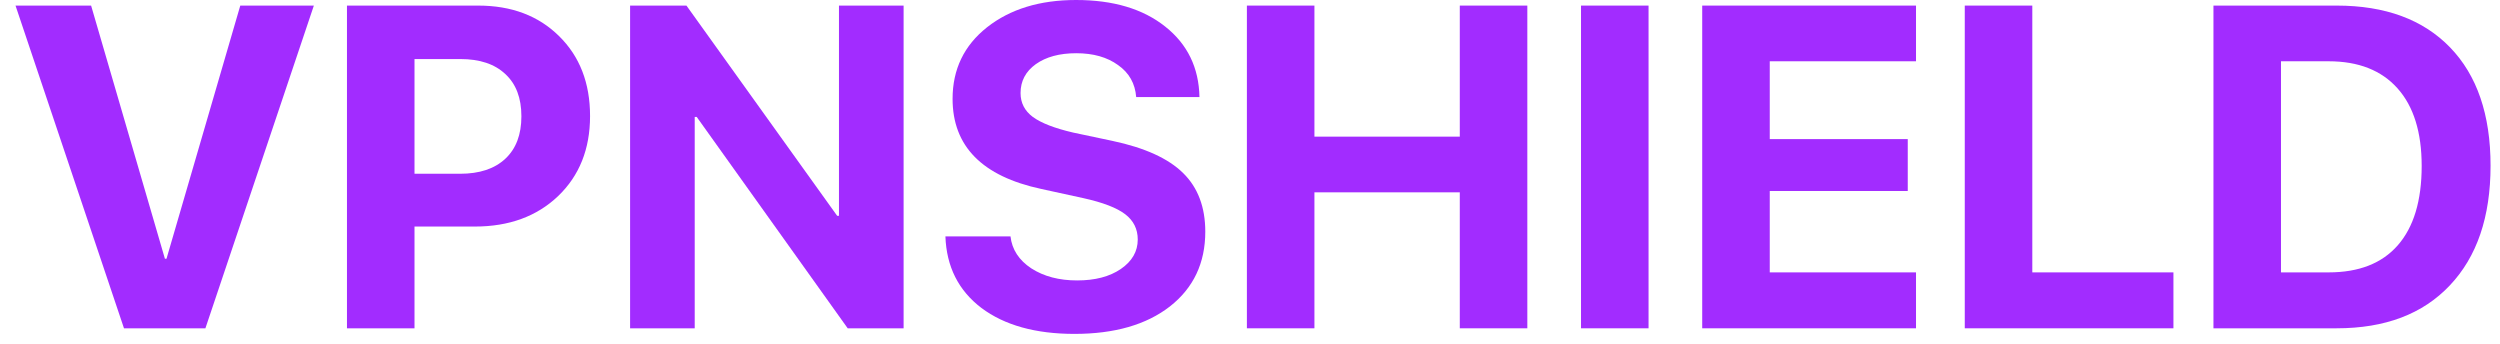
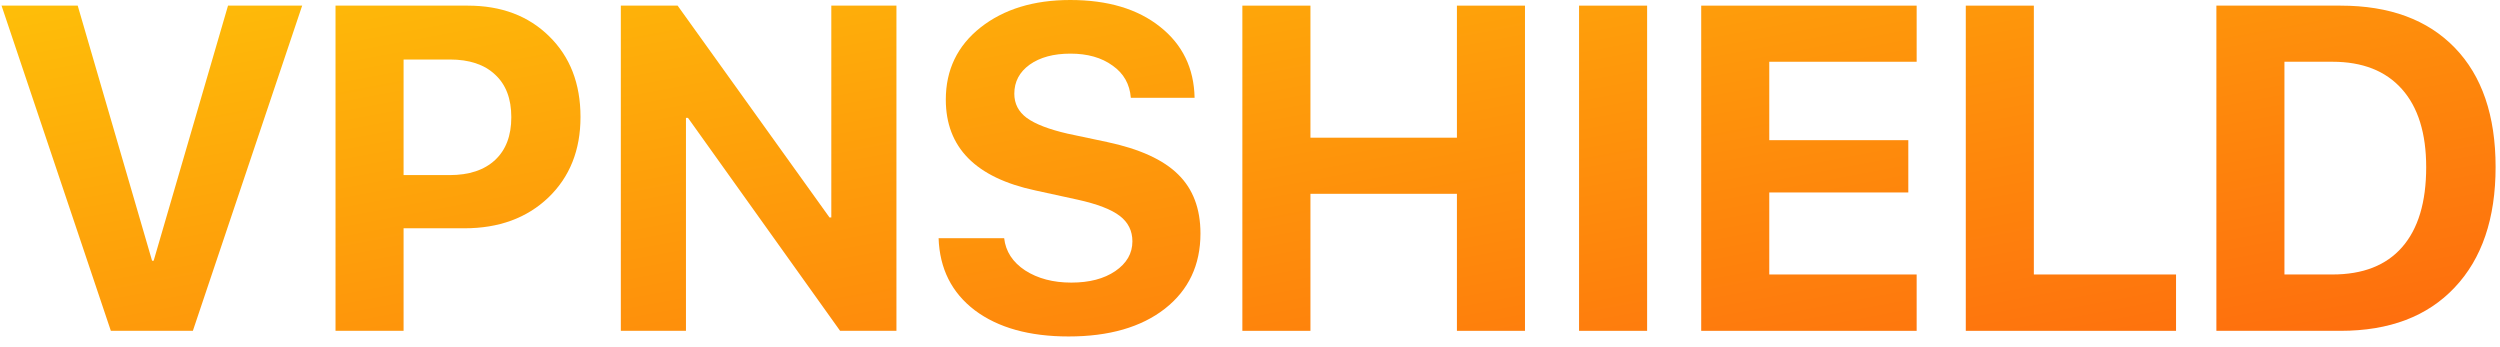
- <svg xmlns="http://www.w3.org/2000/svg" width="131" height="18" viewBox="0 0 131 18" fill="none">
-   <path d="M10.763 17.203H6.497L0.813 0.293H4.774L8.642 13.559H8.724L12.591 0.293H16.446L10.763 17.203Z" fill="#A22CFF" />
-   <path d="M18.181 0.293H25.06C26.802 0.293 28.212 0.824 29.29 1.887C30.376 2.949 30.919 4.348 30.919 6.082C30.919 7.809 30.36 9.207 29.243 10.277C28.126 11.34 26.673 11.871 24.884 11.871H21.72V17.203H18.181V0.293ZM21.72 3.094V9.105H24.11C25.126 9.105 25.915 8.844 26.477 8.32C27.04 7.797 27.321 7.055 27.321 6.094C27.321 5.133 27.04 4.395 26.477 3.879C25.923 3.355 25.138 3.094 24.122 3.094H21.72Z" fill="#A22CFF" />
-   <path d="M36.403 17.203H33.017V0.293H35.97L43.868 11.309H43.962V0.293H47.349V17.203H44.419L36.509 6.129H36.403V17.203Z" fill="#A22CFF" />
-   <path d="M49.54 12.387H52.95C53.028 13.074 53.392 13.633 54.04 14.062C54.696 14.484 55.497 14.695 56.442 14.695C57.38 14.695 58.142 14.496 58.727 14.098C59.321 13.691 59.618 13.176 59.618 12.551C59.618 12.004 59.399 11.562 58.962 11.227C58.524 10.891 57.794 10.609 56.77 10.383L54.567 9.902C51.466 9.238 49.915 7.664 49.915 5.18C49.915 3.633 50.517 2.383 51.72 1.43C52.931 0.477 54.485 0 56.384 0C58.337 0 59.895 0.465 61.06 1.395C62.224 2.316 62.821 3.547 62.852 5.086H59.536C59.481 4.375 59.165 3.816 58.587 3.41C58.017 2.996 57.286 2.789 56.395 2.789C55.52 2.789 54.813 2.98 54.274 3.363C53.743 3.746 53.477 4.25 53.477 4.875C53.477 5.391 53.692 5.809 54.122 6.129C54.56 6.449 55.267 6.723 56.243 6.949L58.294 7.383C59.989 7.742 61.224 8.305 61.997 9.07C62.77 9.828 63.157 10.852 63.157 12.141C63.157 13.781 62.54 15.086 61.306 16.055C60.071 17.016 58.403 17.496 56.302 17.496C54.263 17.496 52.638 17.043 51.427 16.137C50.224 15.223 49.595 13.973 49.54 12.387Z" fill="#A22CFF" />
-   <path d="M80.032 17.203H76.493V10.078H68.876V17.203H65.337V0.293H68.876V7.16H76.493V0.293H80.032V17.203Z" fill="#A22CFF" />
-   <path d="M86.384 17.203H82.845V0.293H86.384V17.203Z" fill="#A22CFF" />
-   <path d="M100.399 14.273V17.203H89.196V0.293H100.399V3.211H92.735V7.289H99.966V10.008H92.735V14.273H100.399Z" fill="#A22CFF" />
-   <path d="M113.888 14.273V17.203H102.954V0.293H106.493V14.273H113.888Z" fill="#A22CFF" />
-   <path d="M115.985 0.293H122.442C124.989 0.293 126.97 1.023 128.384 2.484C129.798 3.945 130.505 6.012 130.505 8.684C130.505 11.363 129.794 13.453 128.372 14.953C126.958 16.453 124.981 17.203 122.442 17.203H115.985V0.293ZM119.524 3.211V14.273H122.021C123.606 14.273 124.813 13.801 125.642 12.855C126.478 11.902 126.896 10.516 126.896 8.695C126.896 6.93 126.474 5.574 125.63 4.629C124.786 3.684 123.583 3.211 122.021 3.211H119.524Z" fill="#A22CFF" />
+ <svg xmlns="http://www.w3.org/2000/svg" width="130" height="18" viewBox="0 0 130 18" fill="none">
+   <path d="M10.029 17.203H5.764L0.08 0.293H4.041L7.908 13.559H7.99L11.857 0.293H15.713L10.029 17.203Z" fill="url(#paint0_linear)" />
+   <path d="M17.447 0.293H24.326C26.068 0.293 27.479 0.824 28.557 1.887C29.643 2.949 30.186 4.348 30.186 6.082C30.186 7.809 29.627 9.207 28.51 10.277C27.393 11.34 25.939 11.871 24.15 11.871H20.986V17.203H17.447V0.293ZM20.986 3.094V9.105H23.377C24.393 9.105 25.182 8.844 25.744 8.32C26.307 7.797 26.588 7.055 26.588 6.094C26.588 5.133 26.307 4.395 25.744 3.879C25.189 3.355 24.404 3.094 23.389 3.094H20.986Z" fill="url(#paint1_linear)" />
+   <path d="M35.67 17.203H32.283V0.293H35.236L43.135 11.309H43.228V0.293H46.615V17.203H43.685L35.775 6.129H35.67V17.203Z" fill="url(#paint2_linear)" />
+   <path d="M48.807 12.387H52.217C52.295 13.074 52.658 13.633 53.307 14.062C53.963 14.484 54.764 14.695 55.709 14.695C56.647 14.695 57.408 14.496 57.994 14.098C58.588 13.691 58.885 13.176 58.885 12.551C58.885 12.004 58.666 11.562 58.228 11.227C57.791 10.891 57.06 10.609 56.037 10.383L53.834 9.902C50.732 9.238 49.182 7.664 49.182 5.18C49.182 3.633 49.783 2.383 50.986 1.43C52.197 0.477 53.752 0 55.65 0C57.603 0 59.162 0.465 60.326 1.395C61.49 2.316 62.088 3.547 62.119 5.086H58.803C58.748 4.375 58.432 3.816 57.853 3.41C57.283 2.996 56.553 2.789 55.662 2.789C54.787 2.789 54.08 2.98 53.541 3.363C53.01 3.746 52.744 4.25 52.744 4.875C52.744 5.391 52.959 5.809 53.389 6.129C53.826 6.449 54.533 6.723 55.51 6.949L57.56 7.383C59.256 7.742 60.49 8.305 61.264 9.07C62.037 9.828 62.424 10.852 62.424 12.141C62.424 13.781 61.807 15.086 60.572 16.055C59.338 17.016 57.67 17.496 55.568 17.496C53.529 17.496 51.904 17.043 50.693 16.137C49.49 15.223 48.861 13.973 48.807 12.387Z" fill="url(#paint3_linear)" />
+   <path d="M79.299 17.203H75.76V10.078H68.143V17.203H64.603V0.293H68.143V7.16H75.76V0.293H79.299V17.203Z" fill="url(#paint4_linear)" />
+   <path d="M85.65 17.203H82.111V0.293H85.65V17.203Z" fill="url(#paint5_linear)" />
+   <path d="M99.666 14.273V17.203H88.463V0.293H99.666V3.211H92.002V7.289H99.232V10.008H92.002V14.273H99.666Z" fill="url(#paint6_linear)" />
+   <path d="M113.154 14.273V17.203H102.221V0.293H105.76V14.273H113.154Z" fill="url(#paint7_linear)" />
+   <path d="M115.252 0.293H121.709C124.256 0.293 126.236 1.023 127.65 2.484C129.064 3.945 129.771 6.012 129.771 8.684C129.771 11.363 129.061 13.453 127.639 14.953C126.225 16.453 124.248 17.203 121.709 17.203H115.252V0.293ZM118.791 3.211V14.273H121.287C122.873 14.273 124.08 13.801 124.908 12.855C125.744 11.902 126.162 10.516 126.162 8.695C126.162 6.93 125.74 5.574 124.896 4.629C124.053 3.684 122.85 3.211 121.287 3.211H118.791Z" fill="url(#paint8_linear)" />
+   <defs>
+     <linearGradient id="paint0_linear" x1="45.256" y1="-19.683" x2="56.514" y2="40.4" gradientUnits="userSpaceOnUse">
+       <stop stop-color="#FED507" />
+       <stop offset="1" stop-color="#FE590F" />
+     </linearGradient>
+     <linearGradient id="paint1_linear" x1="45.256" y1="-19.683" x2="56.514" y2="40.4" gradientUnits="userSpaceOnUse">
+       <stop stop-color="#FED507" />
+       <stop offset="1" stop-color="#FE590F" />
+     </linearGradient>
+     <linearGradient id="paint2_linear" x1="45.256" y1="-19.683" x2="56.514" y2="40.4" gradientUnits="userSpaceOnUse">
+       <stop stop-color="#FED507" />
+       <stop offset="1" stop-color="#FE590F" />
+     </linearGradient>
+     <linearGradient id="paint3_linear" x1="45.256" y1="-19.683" x2="56.514" y2="40.4" gradientUnits="userSpaceOnUse">
+       <stop stop-color="#FED507" />
+       <stop offset="1" stop-color="#FE590F" />
+     </linearGradient>
+     <linearGradient id="paint4_linear" x1="45.256" y1="-19.683" x2="56.514" y2="40.4" gradientUnits="userSpaceOnUse">
+       <stop stop-color="#FED507" />
+       <stop offset="1" stop-color="#FE590F" />
+     </linearGradient>
+     <linearGradient id="paint5_linear" x1="45.256" y1="-19.683" x2="56.514" y2="40.4" gradientUnits="userSpaceOnUse">
+       <stop stop-color="#FED507" />
+       <stop offset="1" stop-color="#FE590F" />
+     </linearGradient>
+     <linearGradient id="paint6_linear" x1="45.256" y1="-19.683" x2="56.514" y2="40.4" gradientUnits="userSpaceOnUse">
+       <stop stop-color="#FED507" />
+       <stop offset="1" stop-color="#FE590F" />
+     </linearGradient>
+     <linearGradient id="paint7_linear" x1="45.256" y1="-19.683" x2="56.514" y2="40.4" gradientUnits="userSpaceOnUse">
+       <stop stop-color="#FED507" />
+       <stop offset="1" stop-color="#FE590F" />
+     </linearGradient>
+     <linearGradient id="paint8_linear" x1="45.256" y1="-19.683" x2="56.514" y2="40.4" gradientUnits="userSpaceOnUse">
+       <stop stop-color="#FED507" />
+       <stop offset="1" stop-color="#FE590F" />
+     </linearGradient>
+   </defs>
</svg>
